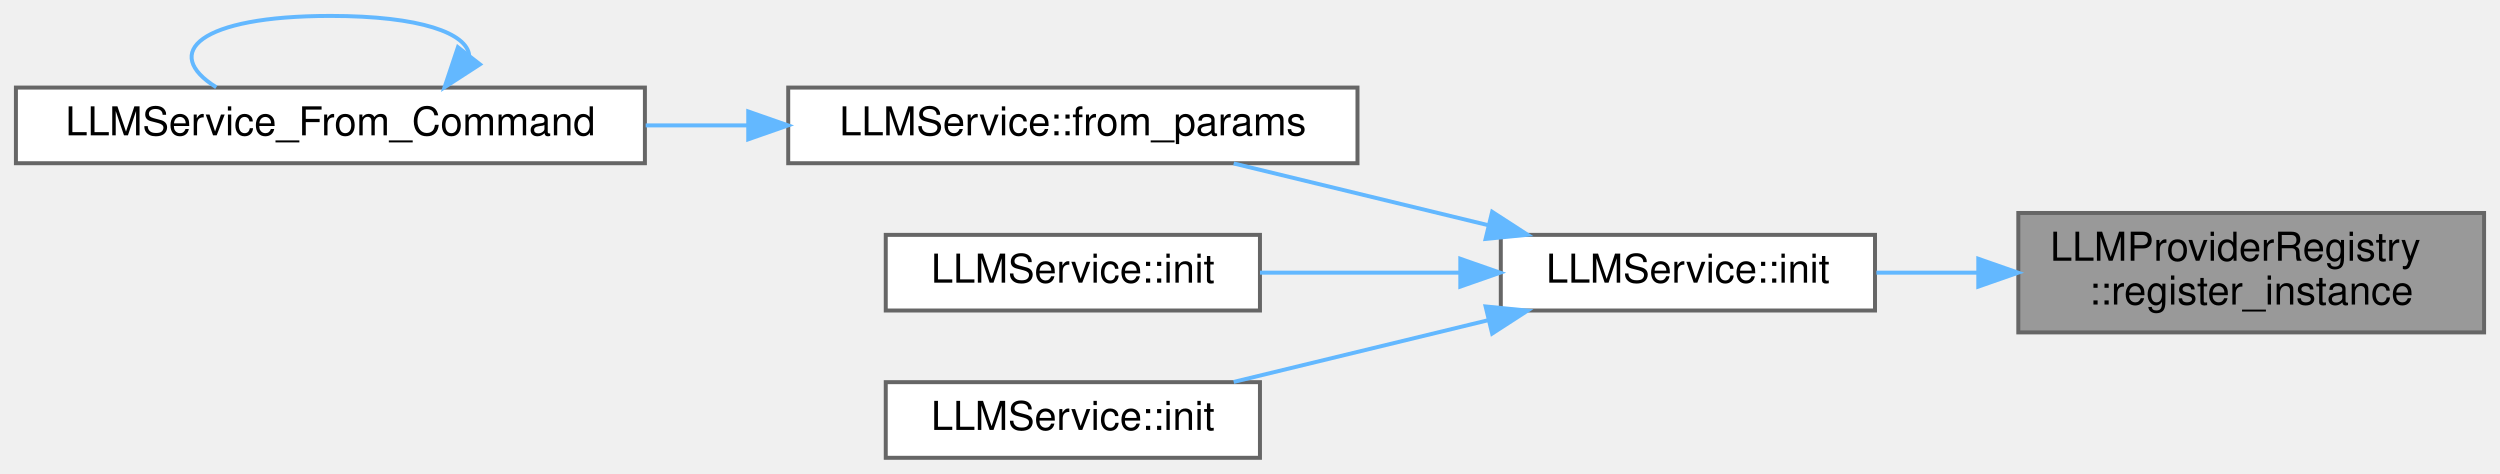
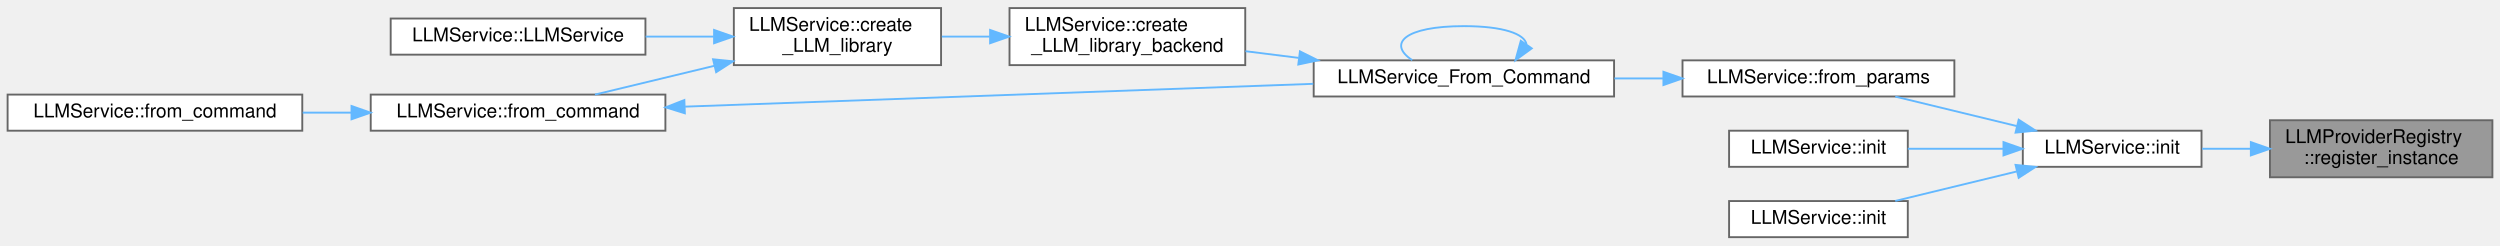
- <svg xmlns="http://www.w3.org/2000/svg" xmlns:xlink="http://www.w3.org/1999/xlink" width="628pt" height="119pt" viewBox="0.00 0.00 628.00 119.00">
-   <g id="graph0" class="graph" transform="scale(1 1) rotate(0) translate(4 115)">
+ <svg xmlns="http://www.w3.org/2000/svg" xmlns:xlink="http://www.w3.org/1999/xlink" width="1315pt" height="129pt" viewBox="0.00 0.00 1315.00 128.50">
+   <g id="graph0" class="graph" transform="scale(1 1) rotate(0) translate(4 124.5)">
    <g id="Node000001" class="node">
      <g id="a_Node000001">
        <a xlink:title="Register an LLM provider instance.">
-           <polygon fill="#999999" stroke="#666666" points="620,-61.5 503,-61.5 503,-31.5 620,-31.5 620,-61.5" />
-           <text text-anchor="start" x="511" y="-49.5" font-family="Helvetica,sans-Serif" font-size="10.00">LLMProviderRegistry</text>
-           <text text-anchor="middle" x="561.5" y="-38.5" font-family="Helvetica,sans-Serif" font-size="10.00">::register_instance</text>
+           <polygon fill="#999999" stroke="#666666" points="1307,-61.5 1190,-61.5 1190,-31.5 1307,-31.5 1307,-61.5" />
+           <text text-anchor="start" x="1198" y="-49.5" font-family="Helvetica,sans-Serif" font-size="10.00">LLMProviderRegistry</text>
+           <text text-anchor="middle" x="1248.5" y="-38.5" font-family="Helvetica,sans-Serif" font-size="10.00">::register_instance</text>
        </a>
      </g>
    </g>
    <g id="Node000002" class="node">
      <g id="a_Node000002">
        <a xlink:href="classLLMService.html#a053905b510fcb7755f5d9a39c8a6e03d" target="_top" xlink:title="Initialize from argc/argv parameters.">
-           <polygon fill="white" stroke="#666666" points="467,-56 373,-56 373,-37 467,-37 467,-56" />
-           <text text-anchor="middle" x="420" y="-44" font-family="Helvetica,sans-Serif" font-size="10.00">LLMService::init</text>
+           <polygon fill="white" stroke="#666666" points="1154,-56 1060,-56 1060,-37 1154,-37 1154,-56" />
+           <text text-anchor="middle" x="1107" y="-44" font-family="Helvetica,sans-Serif" font-size="10.00">LLMService::init</text>
        </a>
      </g>
    </g>
    <g id="edge1_Node000001_Node000002" class="edge">
      <g id="a_edge1_Node000001_Node000002">
        <a xlink:title=" ">
-           <path fill="none" stroke="#63b8ff" d="M492.87,-46.5C484.23,-46.5 475.55,-46.5 467.35,-46.5" />
-           <polygon fill="#63b8ff" stroke="#63b8ff" points="492.95,-50 502.95,-46.5 492.95,-43 492.95,-50" />
+           <path fill="none" stroke="#63b8ff" d="M1179.87,-46.5C1171.23,-46.5 1162.55,-46.5 1154.35,-46.5" />
+           <polygon fill="#63b8ff" stroke="#63b8ff" points="1179.95,-50 1189.95,-46.5 1179.95,-43 1179.95,-50" />
        </a>
      </g>
    </g>
    <g id="Node000003" class="node">
      <g id="a_Node000003">
        <a xlink:href="classLLMService.html#ad557a4449167b041276f41d6189d5d38" target="_top" xlink:title="Create LLMService from JSON parameters.">
-           <polygon fill="white" stroke="#666666" points="337,-93 194,-93 194,-74 337,-74 337,-93" />
-           <text text-anchor="middle" x="265.5" y="-81" font-family="Helvetica,sans-Serif" font-size="10.00">LLMService::from_params</text>
+           <polygon fill="white" stroke="#666666" points="1024,-93 881,-93 881,-74 1024,-74 1024,-93" />
+           <text text-anchor="middle" x="952.5" y="-81" font-family="Helvetica,sans-Serif" font-size="10.00">LLMService::from_params</text>
        </a>
      </g>
    </g>
    <g id="edge2_Node000002_Node000003" class="edge">
      <g id="a_edge2_Node000002_Node000003">
        <a xlink:title=" ">
-           <path fill="none" stroke="#63b8ff" d="M369.85,-58.43C349.16,-63.44 325.41,-69.21 305.9,-73.94" />
-           <polygon fill="#63b8ff" stroke="#63b8ff" points="370.83,-61.79 379.73,-56.03 369.18,-54.98 370.83,-61.79" />
+           <path fill="none" stroke="#63b8ff" d="M1056.85,-58.43C1036.16,-63.44 1012.41,-69.21 992.9,-73.94" />
+           <polygon fill="#63b8ff" stroke="#63b8ff" points="1057.83,-61.79 1066.73,-56.03 1056.18,-54.98 1057.83,-61.79" />
        </a>
      </g>
    </g>
-     <g id="Node000005" class="node">
-       <g id="a_Node000005">
+     <g id="Node000010" class="node">
+       <g id="a_Node000010">
        <a xlink:href="classLLMService.html#a1ff5d7b3af982950017a8ce344a891bf" target="_top" xlink:title="Initialize from C-style parameter string.">
-           <polygon fill="white" stroke="#666666" points="312.5,-56 218.5,-56 218.5,-37 312.5,-37 312.5,-56" />
-           <text text-anchor="middle" x="265.5" y="-44" font-family="Helvetica,sans-Serif" font-size="10.00">LLMService::init</text>
+           <polygon fill="white" stroke="#666666" points="999.5,-56 905.5,-56 905.5,-37 999.5,-37 999.5,-56" />
+           <text text-anchor="middle" x="952.5" y="-44" font-family="Helvetica,sans-Serif" font-size="10.00">LLMService::init</text>
        </a>
      </g>
    </g>
-     <g id="edge5_Node000002_Node000005" class="edge">
-       <g id="a_edge5_Node000002_Node000005">
+     <g id="edge11_Node000002_Node000010" class="edge">
+       <g id="a_edge11_Node000002_Node000010">
        <a xlink:title=" ">
-           <path fill="none" stroke="#63b8ff" d="M362.74,-46.5C346.21,-46.5 328.32,-46.5 312.51,-46.5" />
-           <polygon fill="#63b8ff" stroke="#63b8ff" points="362.83,-50 372.83,-46.5 362.83,-43 362.83,-50" />
+           <path fill="none" stroke="#63b8ff" d="M1049.74,-46.5C1033.21,-46.5 1015.32,-46.5 999.51,-46.5" />
+           <polygon fill="#63b8ff" stroke="#63b8ff" points="1049.83,-50 1059.83,-46.5 1049.83,-43 1049.83,-50" />
        </a>
      </g>
    </g>
-     <g id="Node000006" class="node">
-       <g id="a_Node000006">
+     <g id="Node000011" class="node">
+       <g id="a_Node000011">
        <a xlink:href="classLLMService.html#a5cc0e5d9aa86162065d60e75a462a2c3" target="_top" xlink:title="Initialize from parameter string.">
-           <polygon fill="white" stroke="#666666" points="312.5,-19 218.5,-19 218.5,0 312.5,0 312.5,-19" />
-           <text text-anchor="middle" x="265.5" y="-7" font-family="Helvetica,sans-Serif" font-size="10.00">LLMService::init</text>
+           <polygon fill="white" stroke="#666666" points="999.5,-19 905.5,-19 905.5,0 999.5,0 999.5,-19" />
+           <text text-anchor="middle" x="952.5" y="-7" font-family="Helvetica,sans-Serif" font-size="10.00">LLMService::init</text>
        </a>
      </g>
    </g>
-     <g id="edge6_Node000002_Node000006" class="edge">
-       <g id="a_edge6_Node000002_Node000006">
+     <g id="edge12_Node000002_Node000011" class="edge">
+       <g id="a_edge12_Node000002_Node000011">
        <a xlink:title=" ">
-           <path fill="none" stroke="#63b8ff" d="M369.85,-34.57C349.16,-29.56 325.41,-23.79 305.9,-19.06" />
-           <polygon fill="#63b8ff" stroke="#63b8ff" points="369.18,-38.02 379.73,-36.97 370.83,-31.21 369.18,-38.02" />
+           <path fill="none" stroke="#63b8ff" d="M1056.85,-34.57C1036.16,-29.56 1012.41,-23.79 992.9,-19.06" />
+           <polygon fill="#63b8ff" stroke="#63b8ff" points="1056.18,-38.02 1066.73,-36.97 1057.83,-31.21 1056.18,-38.02" />
        </a>
      </g>
    </g>
    <g id="Node000004" class="node">
      <g id="a_Node000004">
        <a xlink:href="LLM__service_8cpp.html#abaea4e04e10d2f293565fc535746b240" target="_top" xlink:title="Create LLMService from command string (C API)">
-           <polygon fill="white" stroke="#666666" points="158,-93 0,-93 0,-74 158,-74 158,-93" />
-           <text text-anchor="middle" x="79" y="-81" font-family="Helvetica,sans-Serif" font-size="10.00">LLMService_From_Command</text>
+           <polygon fill="white" stroke="#666666" points="845,-93 687,-93 687,-74 845,-74 845,-93" />
+           <text text-anchor="middle" x="766" y="-81" font-family="Helvetica,sans-Serif" font-size="10.00">LLMService_From_Command</text>
        </a>
      </g>
    </g>
    <g id="edge3_Node000003_Node000004" class="edge">
      <g id="a_edge3_Node000003_Node000004">
        <a xlink:title=" ">
-           <path fill="none" stroke="#63b8ff" d="M183.71,-83.5C175.24,-83.5 166.63,-83.5 158.19,-83.5" />
-           <polygon fill="#63b8ff" stroke="#63b8ff" points="183.96,-87 193.96,-83.5 183.96,-80 183.96,-87" />
+           <path fill="none" stroke="#63b8ff" d="M870.71,-83.5C862.24,-83.5 853.63,-83.5 845.19,-83.5" />
+           <polygon fill="#63b8ff" stroke="#63b8ff" points="870.96,-87 880.96,-83.5 870.96,-80 870.96,-87" />
        </a>
      </g>
    </g>
-     <g id="edge4_Node000004_Node000004" class="edge">
-       <g id="a_edge4_Node000004_Node000004">
+     <g id="edge10_Node000004_Node000004" class="edge">
+       <g id="a_edge10_Node000004_Node000004">
        <a xlink:title=" ">
-           <path fill="none" stroke="#63b8ff" d="M113.86,-101.07C113.35,-106.62 101.73,-111 79,-111 45.94,-111 36.39,-101.73 50.33,-93.08" />
-           <polygon fill="#63b8ff" stroke="#63b8ff" points="116.56,-98.84 107.67,-93.08 111.03,-103.13 116.56,-98.84" />
+           <path fill="none" stroke="#63b8ff" d="M798.93,-101.45C798,-106.82 787.02,-111 766,-111 734.72,-111 725.68,-101.73 738.87,-93.08" />
+           <polygon fill="#63b8ff" stroke="#63b8ff" points="801.7,-99.3 793.13,-93.08 795.95,-103.29 801.7,-99.3" />
+         </a>
+       </g>
+     </g>
+     <g id="Node000005" class="node">
+       <g id="a_Node000005">
+         <a xlink:href="classLLMService.html#a5aa62b2f1feb31a8977801c2bd2ed30d" target="_top" xlink:title="Load LLM library backend.">
+           <polygon fill="white" stroke="#666666" points="651,-120.5 527,-120.5 527,-90.5 651,-90.5 651,-120.5" />
+           <text text-anchor="start" x="535" y="-108.5" font-family="Helvetica,sans-Serif" font-size="10.00">LLMService::create</text>
+           <text text-anchor="middle" x="589" y="-97.5" font-family="Helvetica,sans-Serif" font-size="10.00">_LLM_library_backend</text>
+         </a>
+       </g>
+     </g>
+     <g id="edge4_Node000004_Node000005" class="edge">
+       <g id="a_edge4_Node000004_Node000005">
+         <a xlink:title=" ">
+           <path fill="none" stroke="#63b8ff" d="M679.05,-94.31C669.61,-95.49 660.15,-96.68 651.11,-97.82" />
+           <polygon fill="#63b8ff" stroke="#63b8ff" points="679.77,-97.74 689.26,-93.02 678.9,-90.8 679.77,-97.74" />
+         </a>
+       </g>
+     </g>
+     <g id="Node000006" class="node">
+       <g id="a_Node000006">
+         <a xlink:href="classLLMService.html#ac194e3210642288e650ed9f9194a69ee" target="_top" xlink:title="Loads LLM library dynamically according to underlying achitecture and creates a LLM based on the comm...">
+           <polygon fill="white" stroke="#666666" points="491,-120.5 382,-120.5 382,-90.5 491,-90.5 491,-120.5" />
+           <text text-anchor="start" x="390" y="-108.5" font-family="Helvetica,sans-Serif" font-size="10.00">LLMService::create</text>
+           <text text-anchor="middle" x="436.5" y="-97.5" font-family="Helvetica,sans-Serif" font-size="10.00">_LLM_library</text>
+         </a>
+       </g>
+     </g>
+     <g id="edge5_Node000005_Node000006" class="edge">
+       <g id="a_edge5_Node000005_Node000006">
+         <a xlink:title=" ">
+           <path fill="none" stroke="#63b8ff" d="M516.53,-105.5C508.08,-105.5 499.56,-105.5 491.41,-105.5" />
+           <polygon fill="#63b8ff" stroke="#63b8ff" points="516.79,-109 526.79,-105.5 516.79,-102 516.79,-109" />
+         </a>
+       </g>
+     </g>
+     <g id="Node000007" class="node">
+       <g id="a_Node000007">
+         <a xlink:href="classLLMService.html#afd5f58f0c3b9e3d64524ddb21cc8168a" target="_top" xlink:title="Create runtime from command line string.">
+           <polygon fill="white" stroke="#666666" points="346,-75 191,-75 191,-56 346,-56 346,-75" />
+           <text text-anchor="middle" x="268.5" y="-63" font-family="Helvetica,sans-Serif" font-size="10.00">LLMService::from_command</text>
+         </a>
+       </g>
+     </g>
+     <g id="edge6_Node000006_Node000007" class="edge">
+       <g id="a_edge6_Node000006_Node000007">
+         <a xlink:title=" ">
+           <path fill="none" stroke="#63b8ff" d="M371.72,-90.13C350.58,-85.04 327.68,-79.52 308.93,-75" />
+           <polygon fill="#63b8ff" stroke="#63b8ff" points="371.06,-93.57 381.6,-92.51 372.7,-86.77 371.06,-93.57" />
+         </a>
+       </g>
+     </g>
+     <g id="Node000009" class="node">
+       <g id="a_Node000009">
+         <a xlink:href="classLLMService.html#a982b997919be934d4c3d300bbbe7a971" target="_top" xlink:title="Parameterized constructor.">
+           <polygon fill="white" stroke="#666666" points="335.5,-115 201.5,-115 201.5,-96 335.5,-96 335.5,-115" />
+           <text text-anchor="middle" x="268.5" y="-103" font-family="Helvetica,sans-Serif" font-size="10.00">LLMService::LLMService</text>
+         </a>
+       </g>
+     </g>
+     <g id="edge9_Node000006_Node000009" class="edge">
+       <g id="a_edge9_Node000006_Node000009">
+         <a xlink:title=" ">
+           <path fill="none" stroke="#63b8ff" d="M371.44,-105.5C359.69,-105.5 347.41,-105.5 335.6,-105.5" />
+           <polygon fill="#63b8ff" stroke="#63b8ff" points="371.6,-109 381.6,-105.5 371.6,-102 371.6,-109" />
+         </a>
+       </g>
+     </g>
+     <g id="edge8_Node000007_Node000004" class="edge">
+       <g id="a_edge8_Node000007_Node000004">
+         <a xlink:title=" ">
+           <path fill="none" stroke="#63b8ff" d="M356.38,-68.66C449.76,-72.05 596.86,-77.39 686.76,-80.66" />
+           <polygon fill="#63b8ff" stroke="#63b8ff" points="356.23,-65.15 346.11,-68.28 355.97,-72.14 356.23,-65.15" />
+         </a>
+       </g>
+     </g>
+     <g id="Node000008" class="node">
+       <g id="a_Node000008">
+         <a xlink:href="classLLMService.html#a8c646d7f7f81358417ed52359b10d583" target="_top" xlink:title="Create runtime from argc/argv.">
+           <polygon fill="white" stroke="#666666" points="155,-75 0,-75 0,-56 155,-56 155,-75" />
+           <text text-anchor="middle" x="77.5" y="-63" font-family="Helvetica,sans-Serif" font-size="10.00">LLMService::from_command</text>
+         </a>
+       </g>
+     </g>
+     <g id="edge7_Node000007_Node000008" class="edge">
+       <g id="a_edge7_Node000007_Node000008">
+         <a xlink:title=" ">
+           <path fill="none" stroke="#63b8ff" d="M180.9,-65.5C172.33,-65.5 163.67,-65.5 155.21,-65.5" />
+           <polygon fill="#63b8ff" stroke="#63b8ff" points="180.9,-69 190.9,-65.5 180.9,-62 180.9,-69" />
        </a>
      </g>
    </g>
  </g>
</svg>
